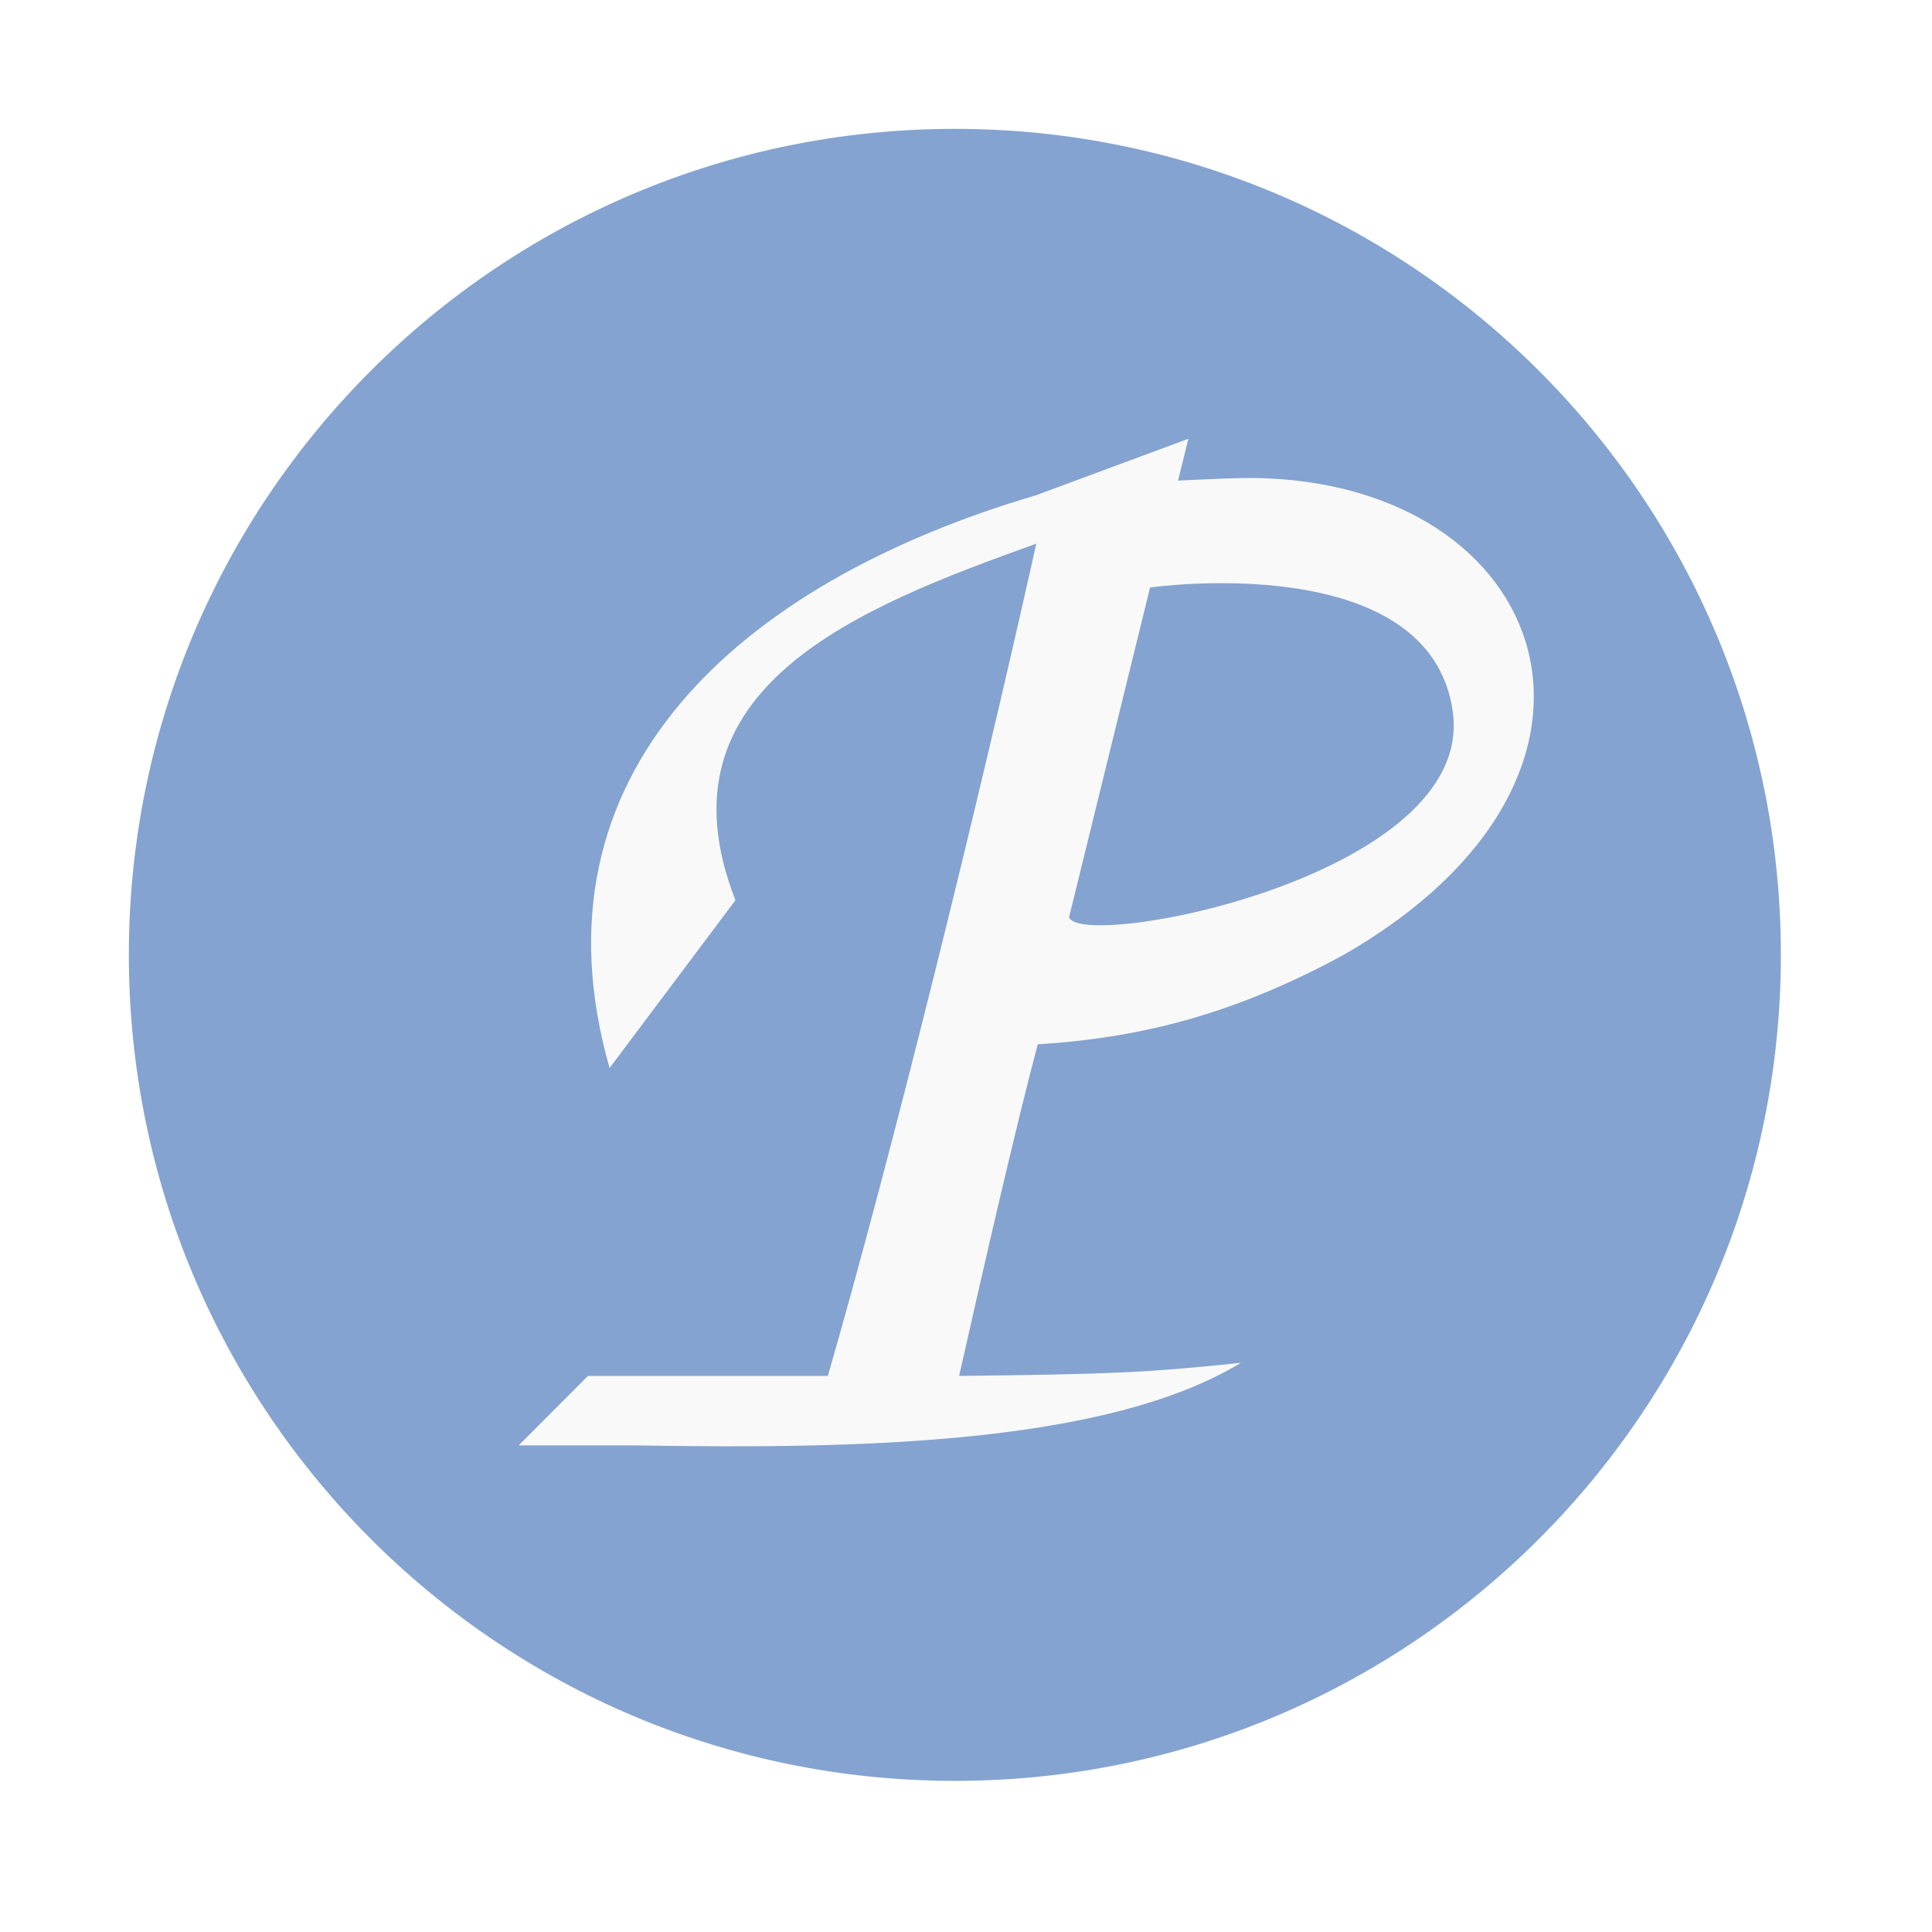
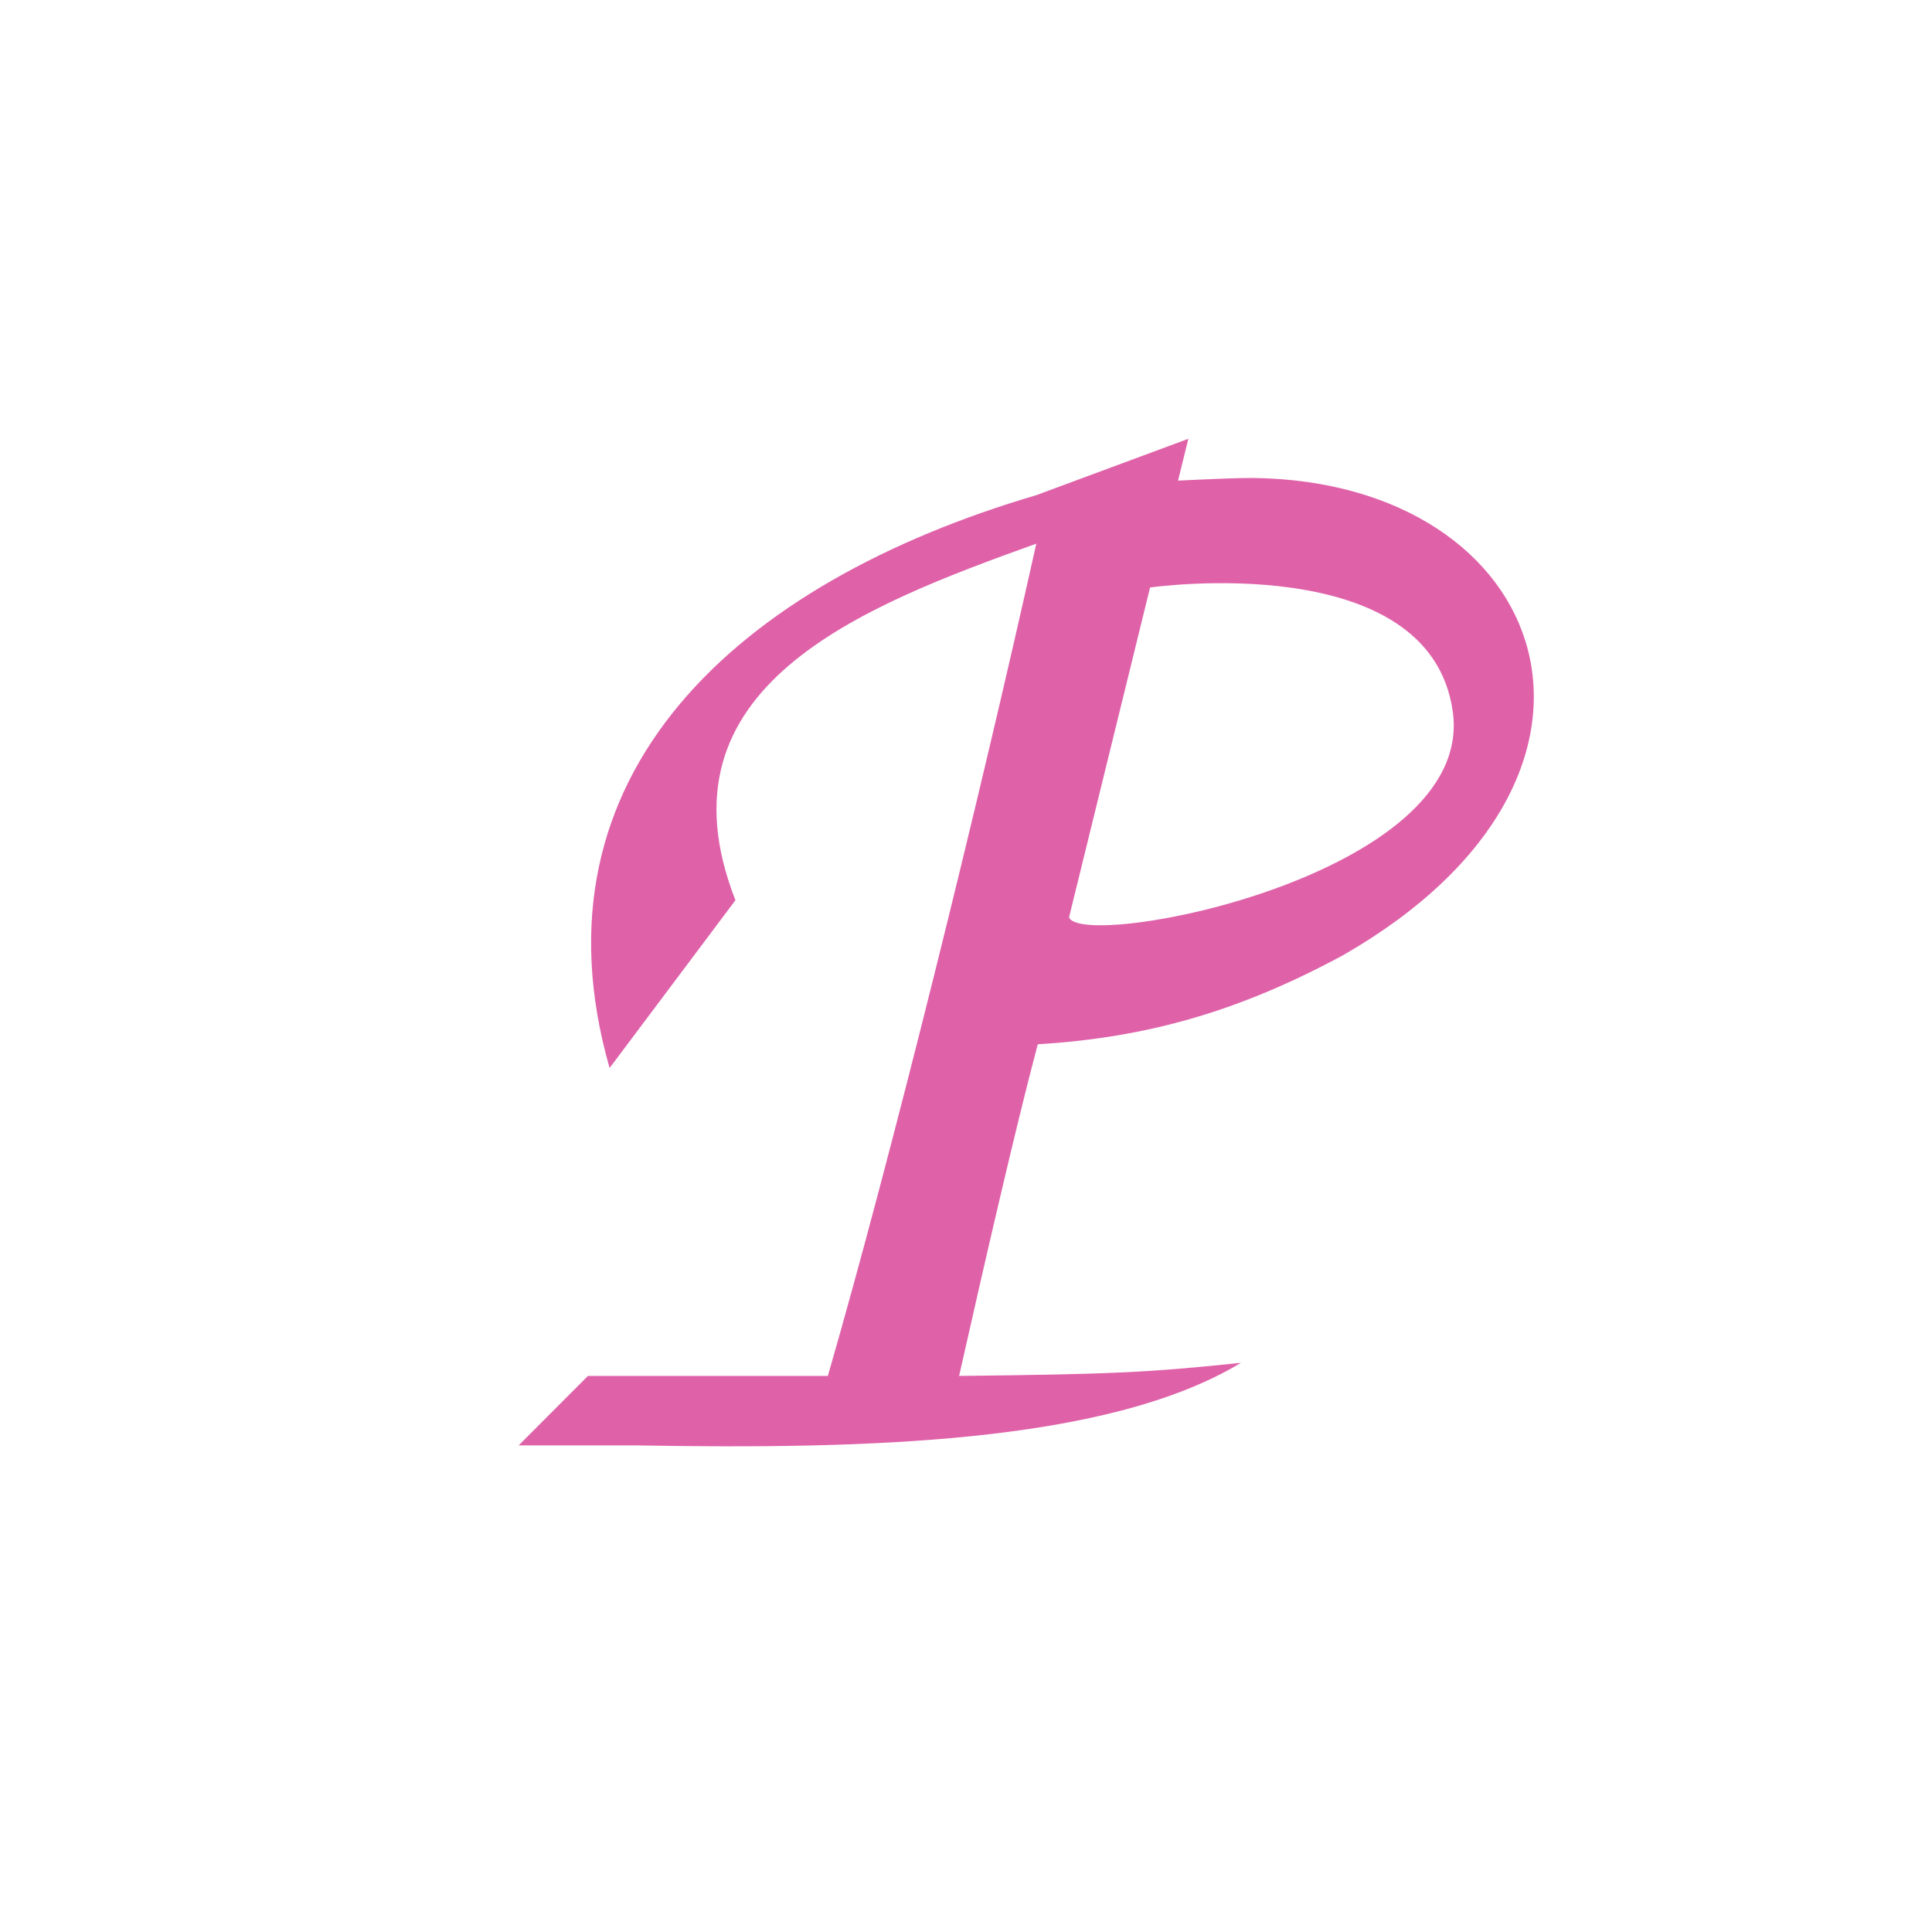
<svg xmlns="http://www.w3.org/2000/svg" width="512" height="512" version="1.1" viewBox="0 0 512 512">
-   <path d="m471.95 253.05c0 120.9-98.01 218.9-218.9 218.9-120.9 0-218.9-98.01-218.9-218.9 0-120.9 98.01-218.9 218.9-218.9 120.9 0 218.9 98.01 218.9 218.9" fill="#84a3d0" fill-rule="evenodd" />
-   <g transform="matrix(11.117 0 0 11.117 5.909 -17.122)">
-     <path d="m27.797 12-3.625 1.344c-7.121 2.098-12.172 6.656-10.172 13.656l3-4c-1.992-5.094 3-7 7.172-8.5-1.398 6.277-3.445 14.563-4.969 19.84h-5.719l-1.652 1.656h2.813c5.402 0.094 11.215-0.039 14.406-1.969-2.238 0.238-3.199 0.273-6.719 0.313 0.605-2.684 1.348-5.926 1.875-7.906 2.641-0.16 4.84-0.805 7.281-2.125 7.516-4.313 4.945-11.297-2.156-11.375-0.402 0-0.863 0.02-1.781 0.063m-0.667 2.548s6.677-0.957 7.217 2.965c0.54 3.922-8.845 5.704-9.148 4.897" fill="#f9f9f9" />
+   <style />
+   <g transform="matrix(11.117 0 0 11.117 5.909 -17.122)" fill="#df62a9">
+     <path d="m27.797 12-3.625 1.344c-7.121 2.098-12.172 6.656-10.172 13.656l3-4c-1.992-5.094 3-7 7.172-8.5-1.398 6.277-3.445 14.563-4.969 19.84h-5.719l-1.652 1.656h2.813c5.402 0.094 11.215-0.039 14.406-1.969-2.238 0.238-3.199 0.273-6.719 0.313 0.605-2.684 1.348-5.926 1.875-7.906 2.641-0.16 4.84-0.805 7.281-2.125 7.516-4.313 4.945-11.297-2.156-11.375-0.402 0-0.863 0.02-1.781 0.063m-0.667 2.548s6.677-0.957 7.217 2.965c0.54 3.922-8.845 5.704-9.148 4.897" fill="#df62a9" />
  </g>
</svg>
